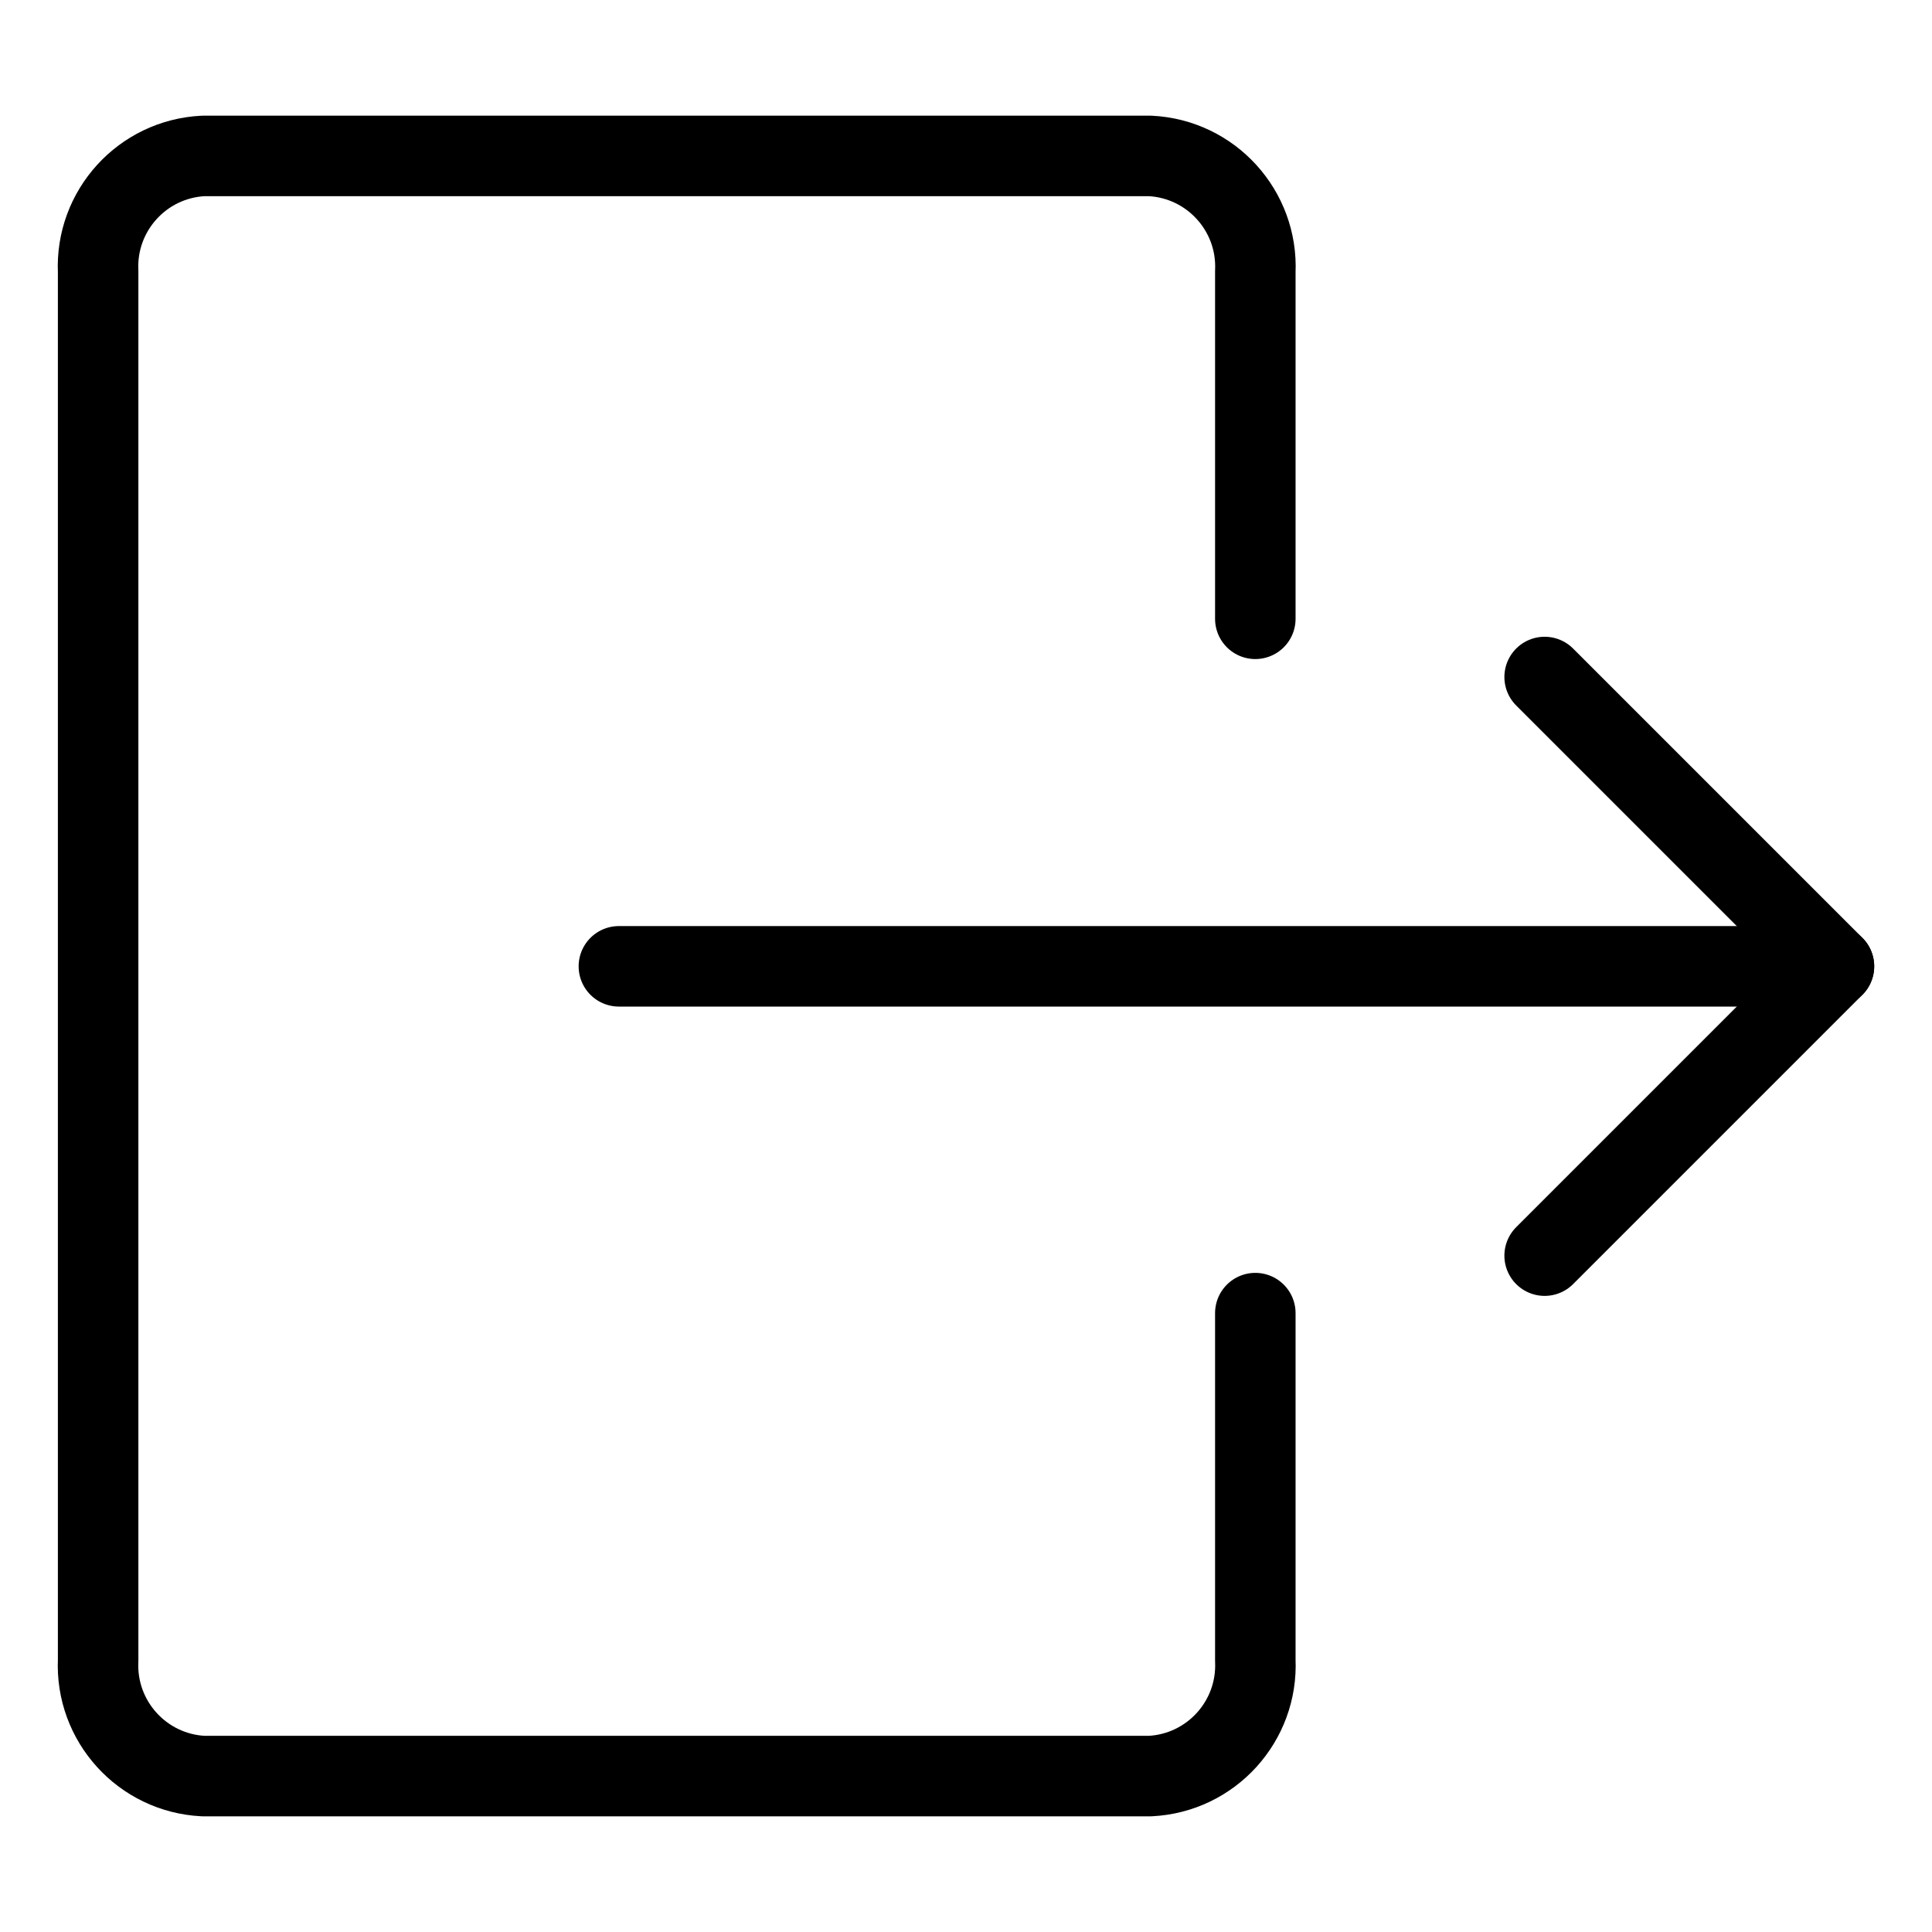
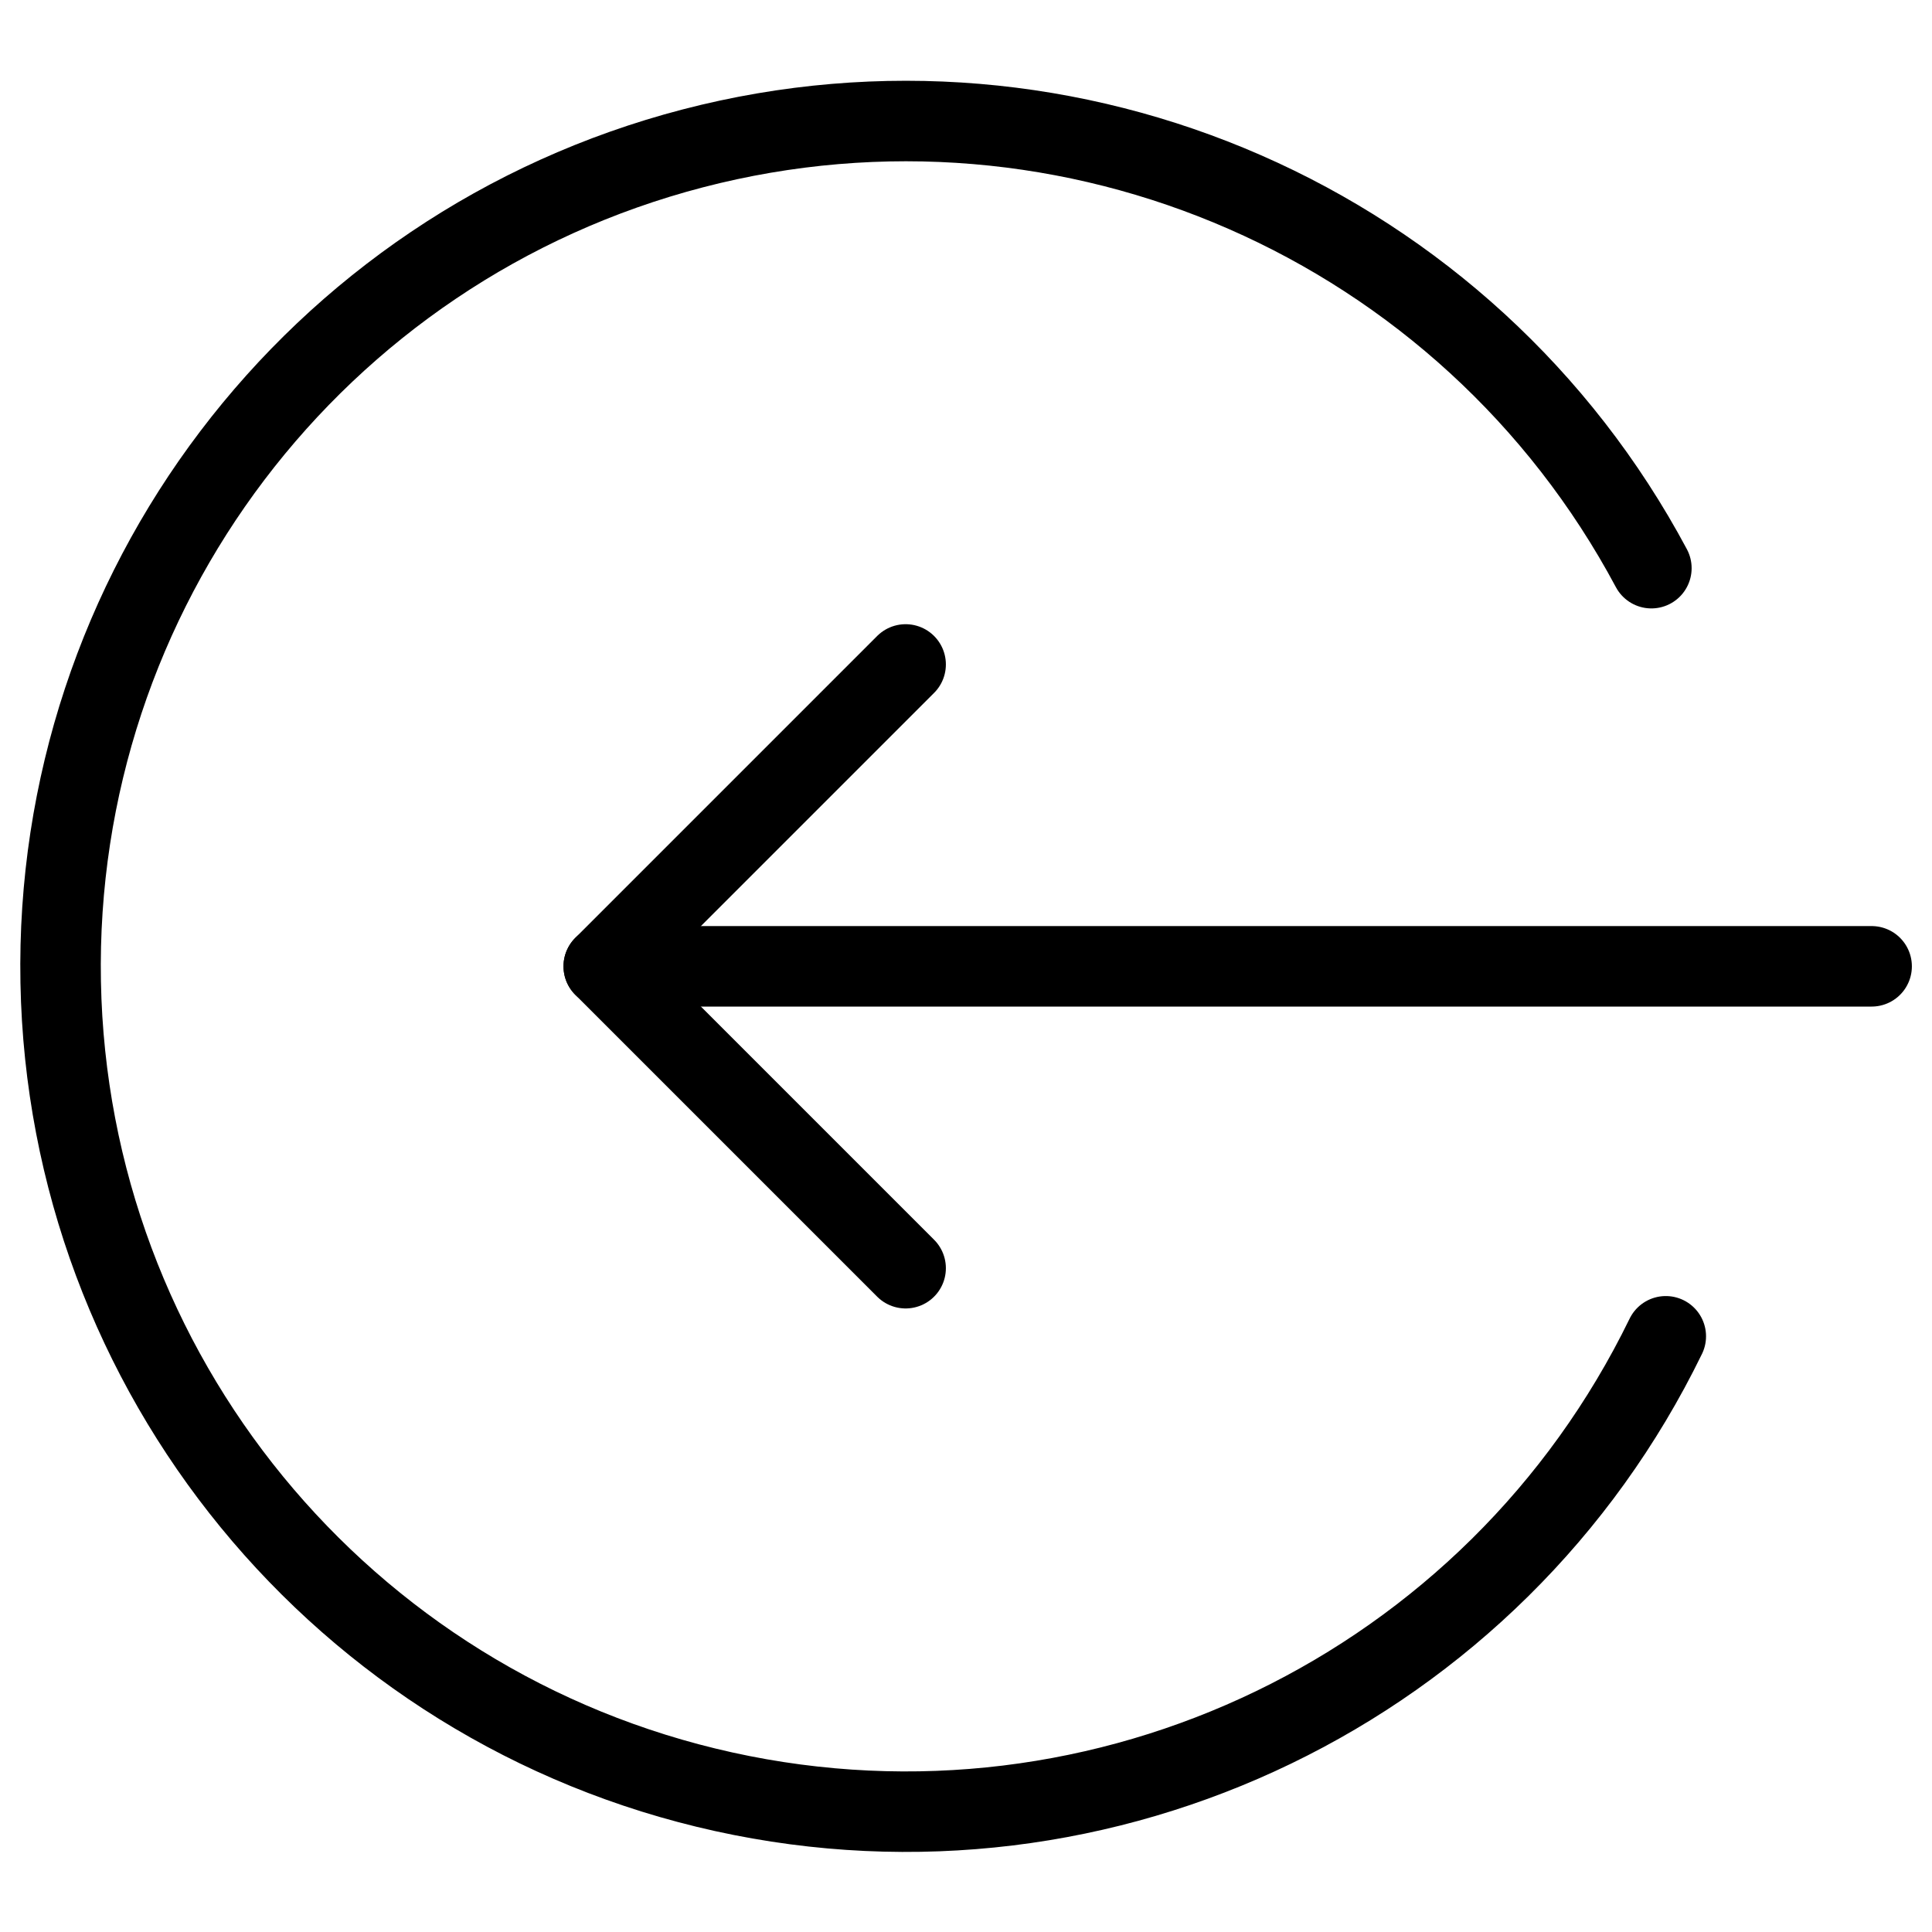
- <svg xmlns="http://www.w3.org/2000/svg" viewBox="-0.5 -0.5 24 24">
-   <defs />
-   <path d="m7.188 11.504 15.094 0" fill="none" stroke="currentcolor" stroke-linecap="round" stroke-linejoin="round" stroke-width="1" />
-   <path d="m18.688 15.098 3.594 -3.594 -3.594 -3.594" fill="none" stroke="currentcolor" stroke-linecap="round" stroke-linejoin="round" stroke-width="1" />
-   <path d="M15.094 15.812V20.125a1.377 1.377 0 0 1 -1.307 1.438H2.025A1.377 1.377 0 0 1 0.719 20.125V2.875a1.376 1.376 0 0 1 1.306 -1.438h11.762A1.377 1.377 0 0 1 15.094 2.875v4.312" fill="none" stroke="currentcolor" stroke-linecap="round" stroke-linejoin="round" stroke-width="1" />
+ <svg xmlns="http://www.w3.org/2000/svg" viewBox="0 0 24 24">
+   <path d="m23.25 12.004-15.75 0" fill="none" stroke="currentColor" stroke-linecap="round" stroke-linejoin="round" />
+   <path d="m11.25 15.754-3.75-3.75 3.75-3.75" fill="none" stroke="currentColor" stroke-linecap="round" stroke-linejoin="round" />
+   <path d="M20.693 16.6a10.5 10.5 0 1 1-.179-9.542" fill="none" stroke="currentColor" stroke-linecap="round" stroke-linejoin="round" />
</svg>
